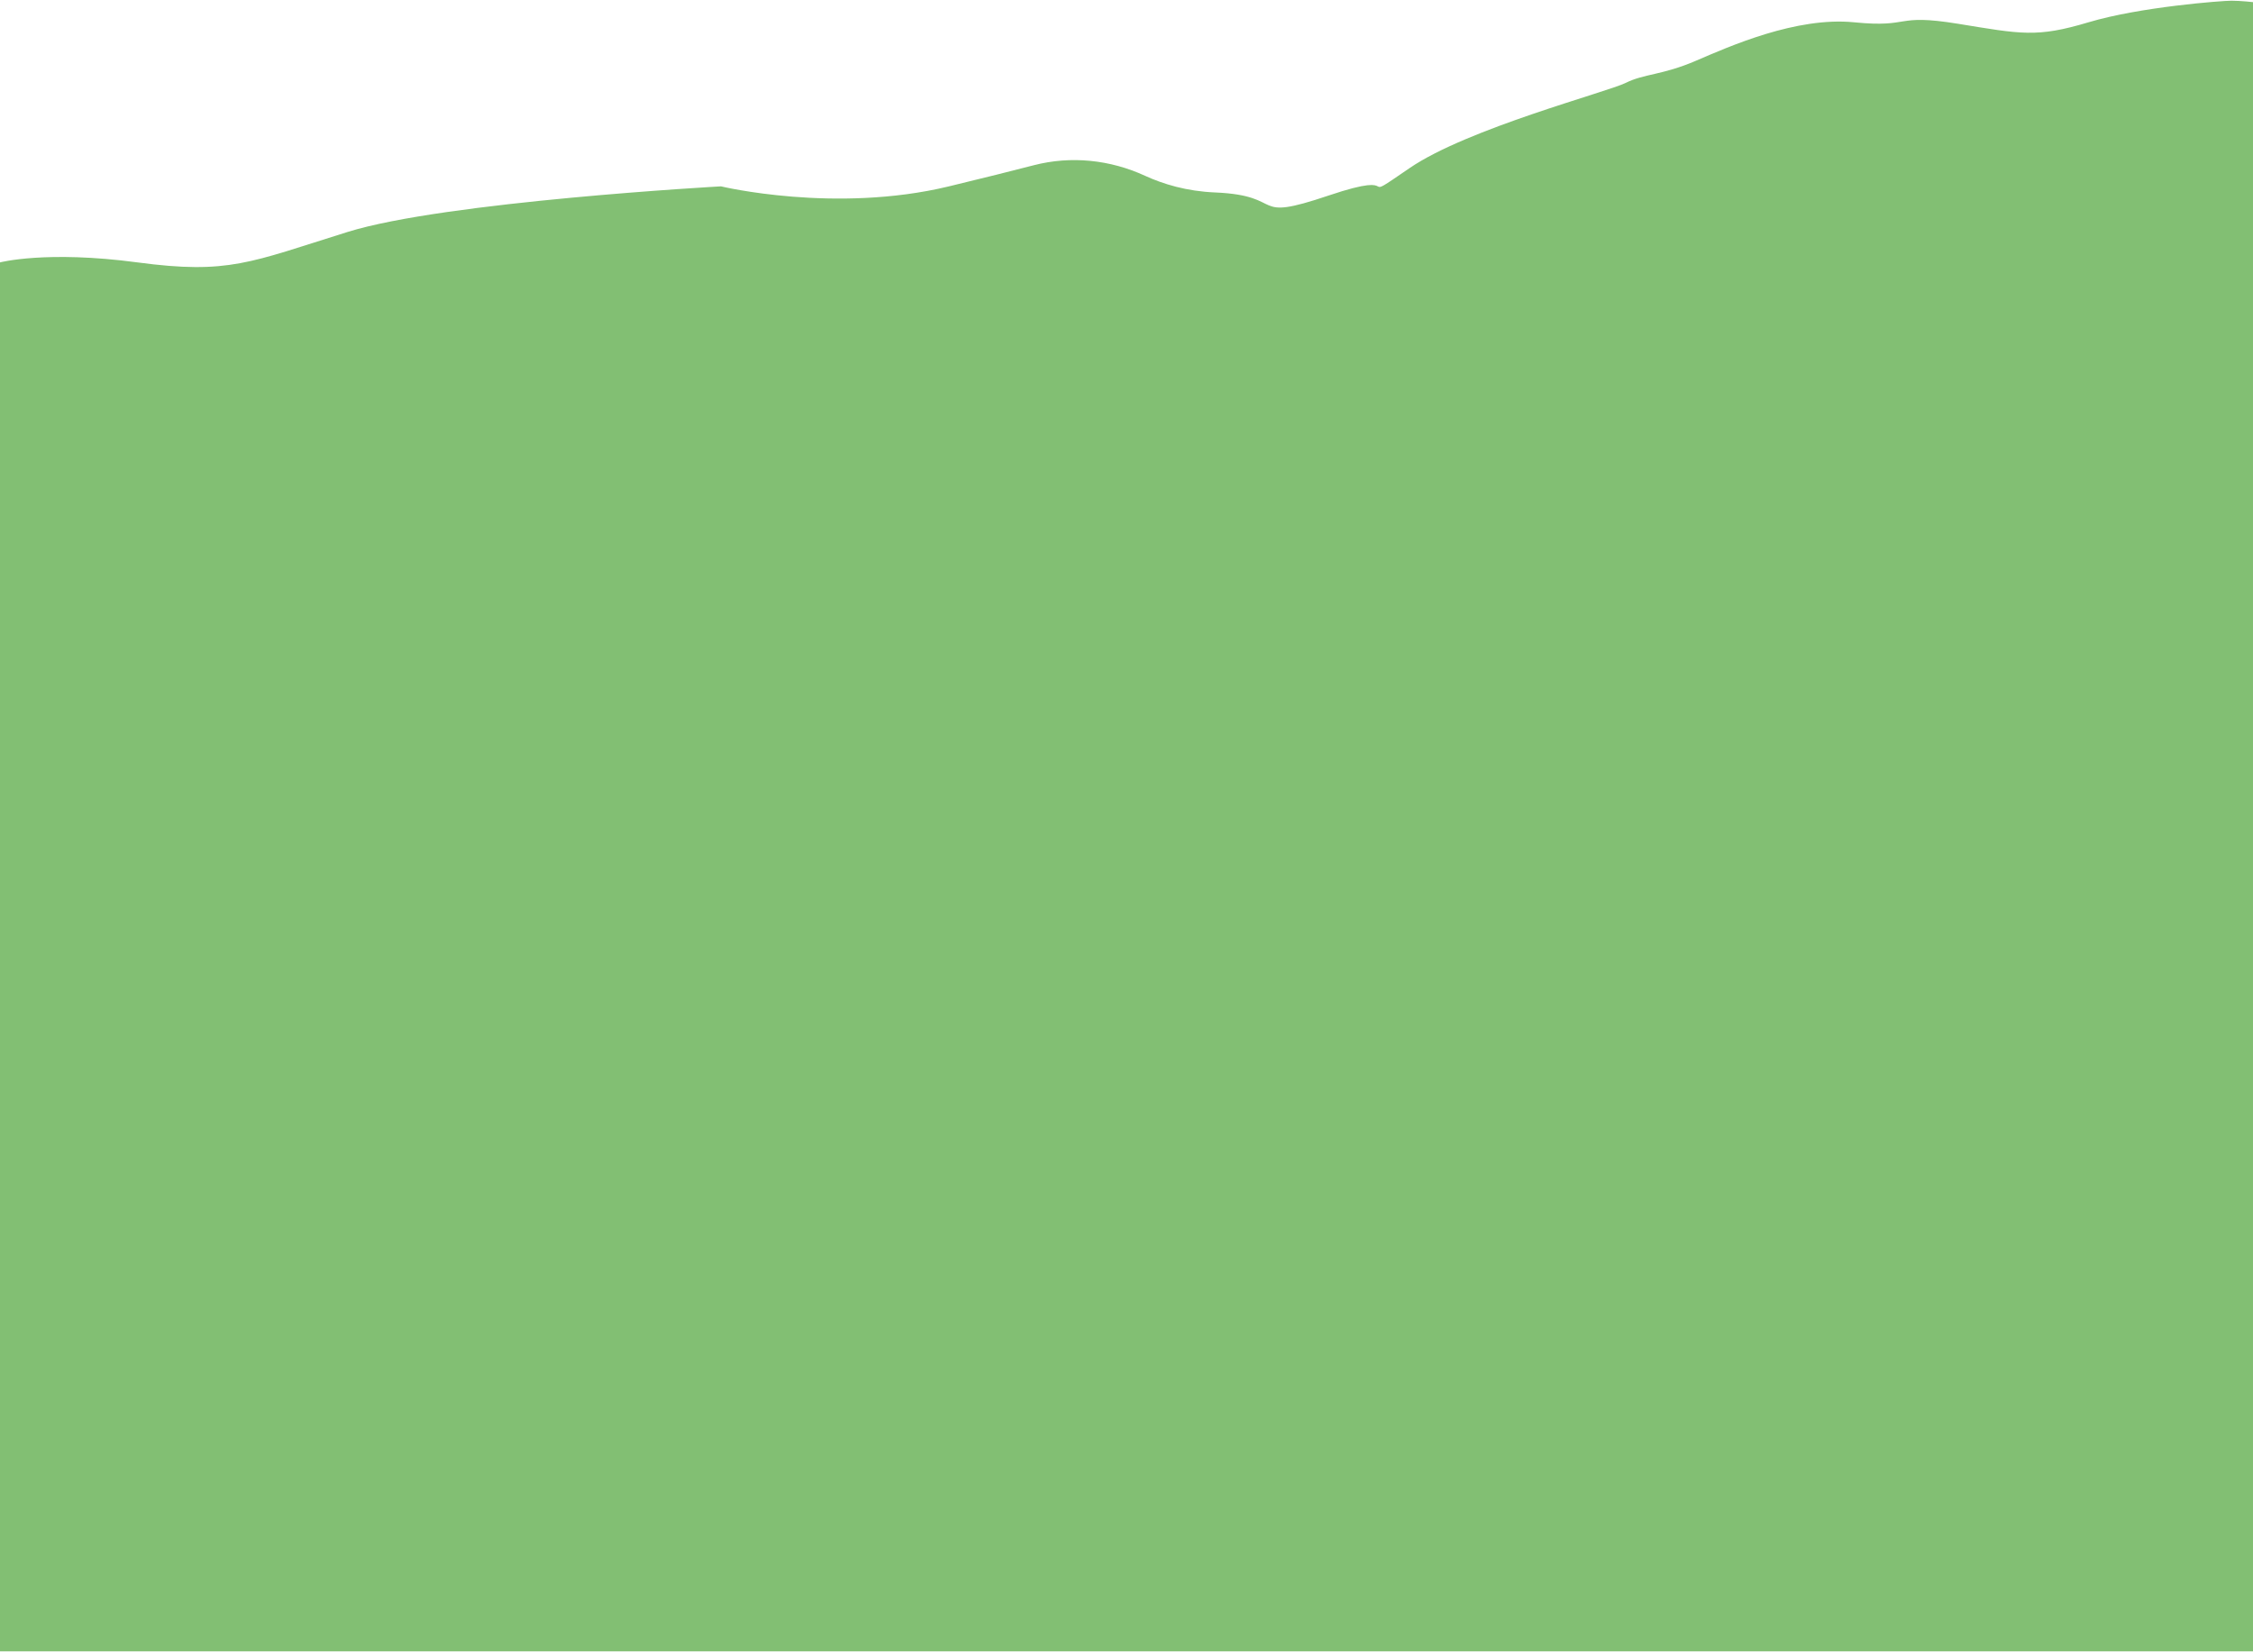
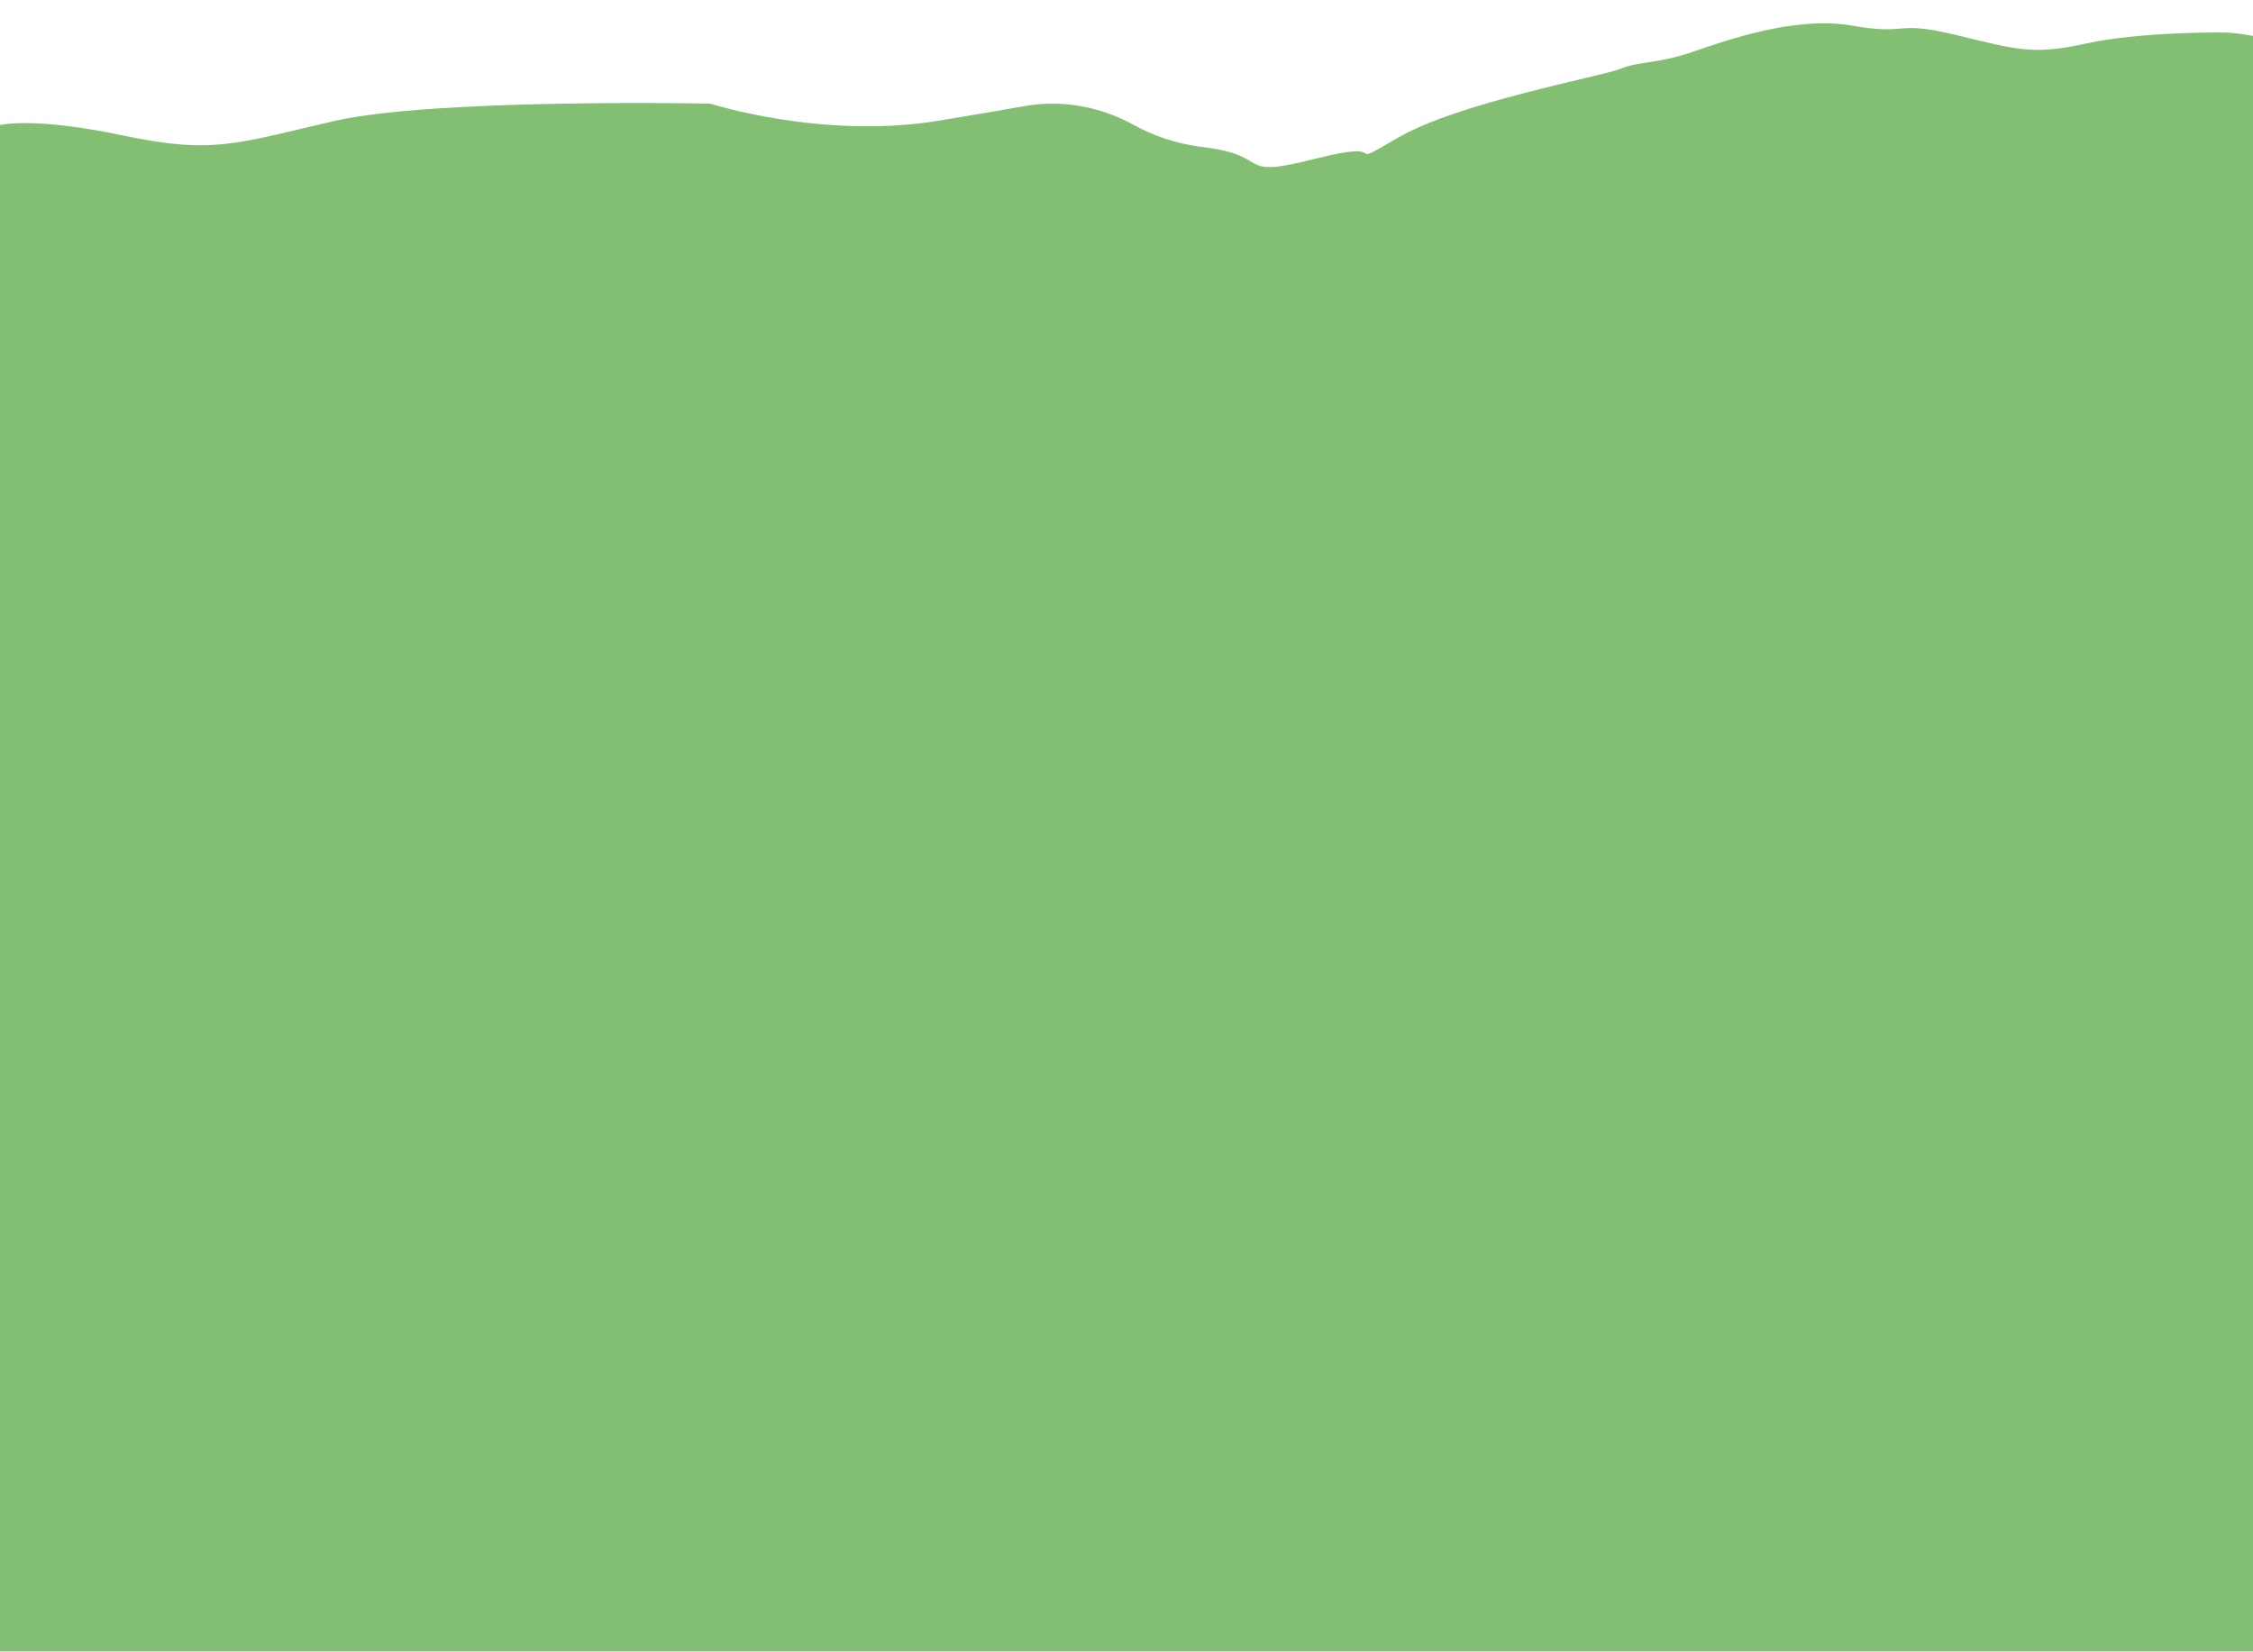
- <svg xmlns="http://www.w3.org/2000/svg" version="1.1" viewBox="0 0 1920 1407.1">
+ <svg xmlns="http://www.w3.org/2000/svg" id="Capa_1" version="1.1" viewBox="0 0 1920 1407.1">
  <defs>
    <style>
-       .cls-1 {
+       .st0 {
        isolation: isolate;
      }

-       .cls-2 {
+       .st1 {
        fill: #82bf73;
      }
    </style>
  </defs>
-   <g>
-     <g id="Capa_1">
-       <g class="cls-1">
-         <g id="Capa_1-2" data-name="Capa_1">
-           <path class="cls-2" d="M0,223.6s39.3-10.4,117.1,0c77.8,10.4,96,0,179-25.9s318.3-38.9,318.3-38.9c0,0,97.4,23.4,194.3,0,29.9-7.2,53.7-13.2,72.3-18,31.7-8.2,65.1-4.7,94.8,9,15.5,7.1,35.5,13.2,59.7,14.2,62.1,2.6,27.8,25.9,96.8,2.6s19.7,10.4,69-23.4c49.3-33.7,168.6-64.8,184.2-72.6,15.6-7.8,31.1-6.5,59.7-18.8s85.6-37.7,134.9-32.8c49.3,4.9,33.7-7.6,88.2,1.2,54.5,8.9,67.4,12,111.5-1.2,44.1-13.2,114.1-18.4,121.9-18.4s19.2,1.3,19.2,1.3v1405.3H0V223.6h0Z" />
-         </g>
+   <g id="Capa_11" data-name="Capa_1">
+     <g class="st0">
+       <g id="Capa_1-2">
+         <path class="st1" d="M0,106.6s27.8-7.4,104.6,8.8c76.8,16.2,95.7,7.2,180.4-12.3s320.3-14.8,320.3-14.8c0,0,95.4,30.7,193.7,14.7,30.4-4.9,54.5-9.1,73.5-12.5,32.2-5.8,65.3.2,93.9,16.1,14.9,8.2,34.4,15.8,58.5,18.7,61.7,7.3,25.8,27.9,96.3,9.9s18.9,11.9,70.6-18.1c51.7-29.9,173-51.9,189.2-58.5,16.1-6.6,31.5-4.1,60.9-14.2,29.4-10.1,88.2-31.1,137-22.5,48.8,8.6,34.2-5,87.9,7.9,53.7,13,66.3,17.1,111.3,7.2,45-9.8,115.2-9.7,122.9-9.1s19,2.7,19,2.7v1376.7H0V106.6h0Z" />
      </g>
    </g>
  </g>
</svg>
